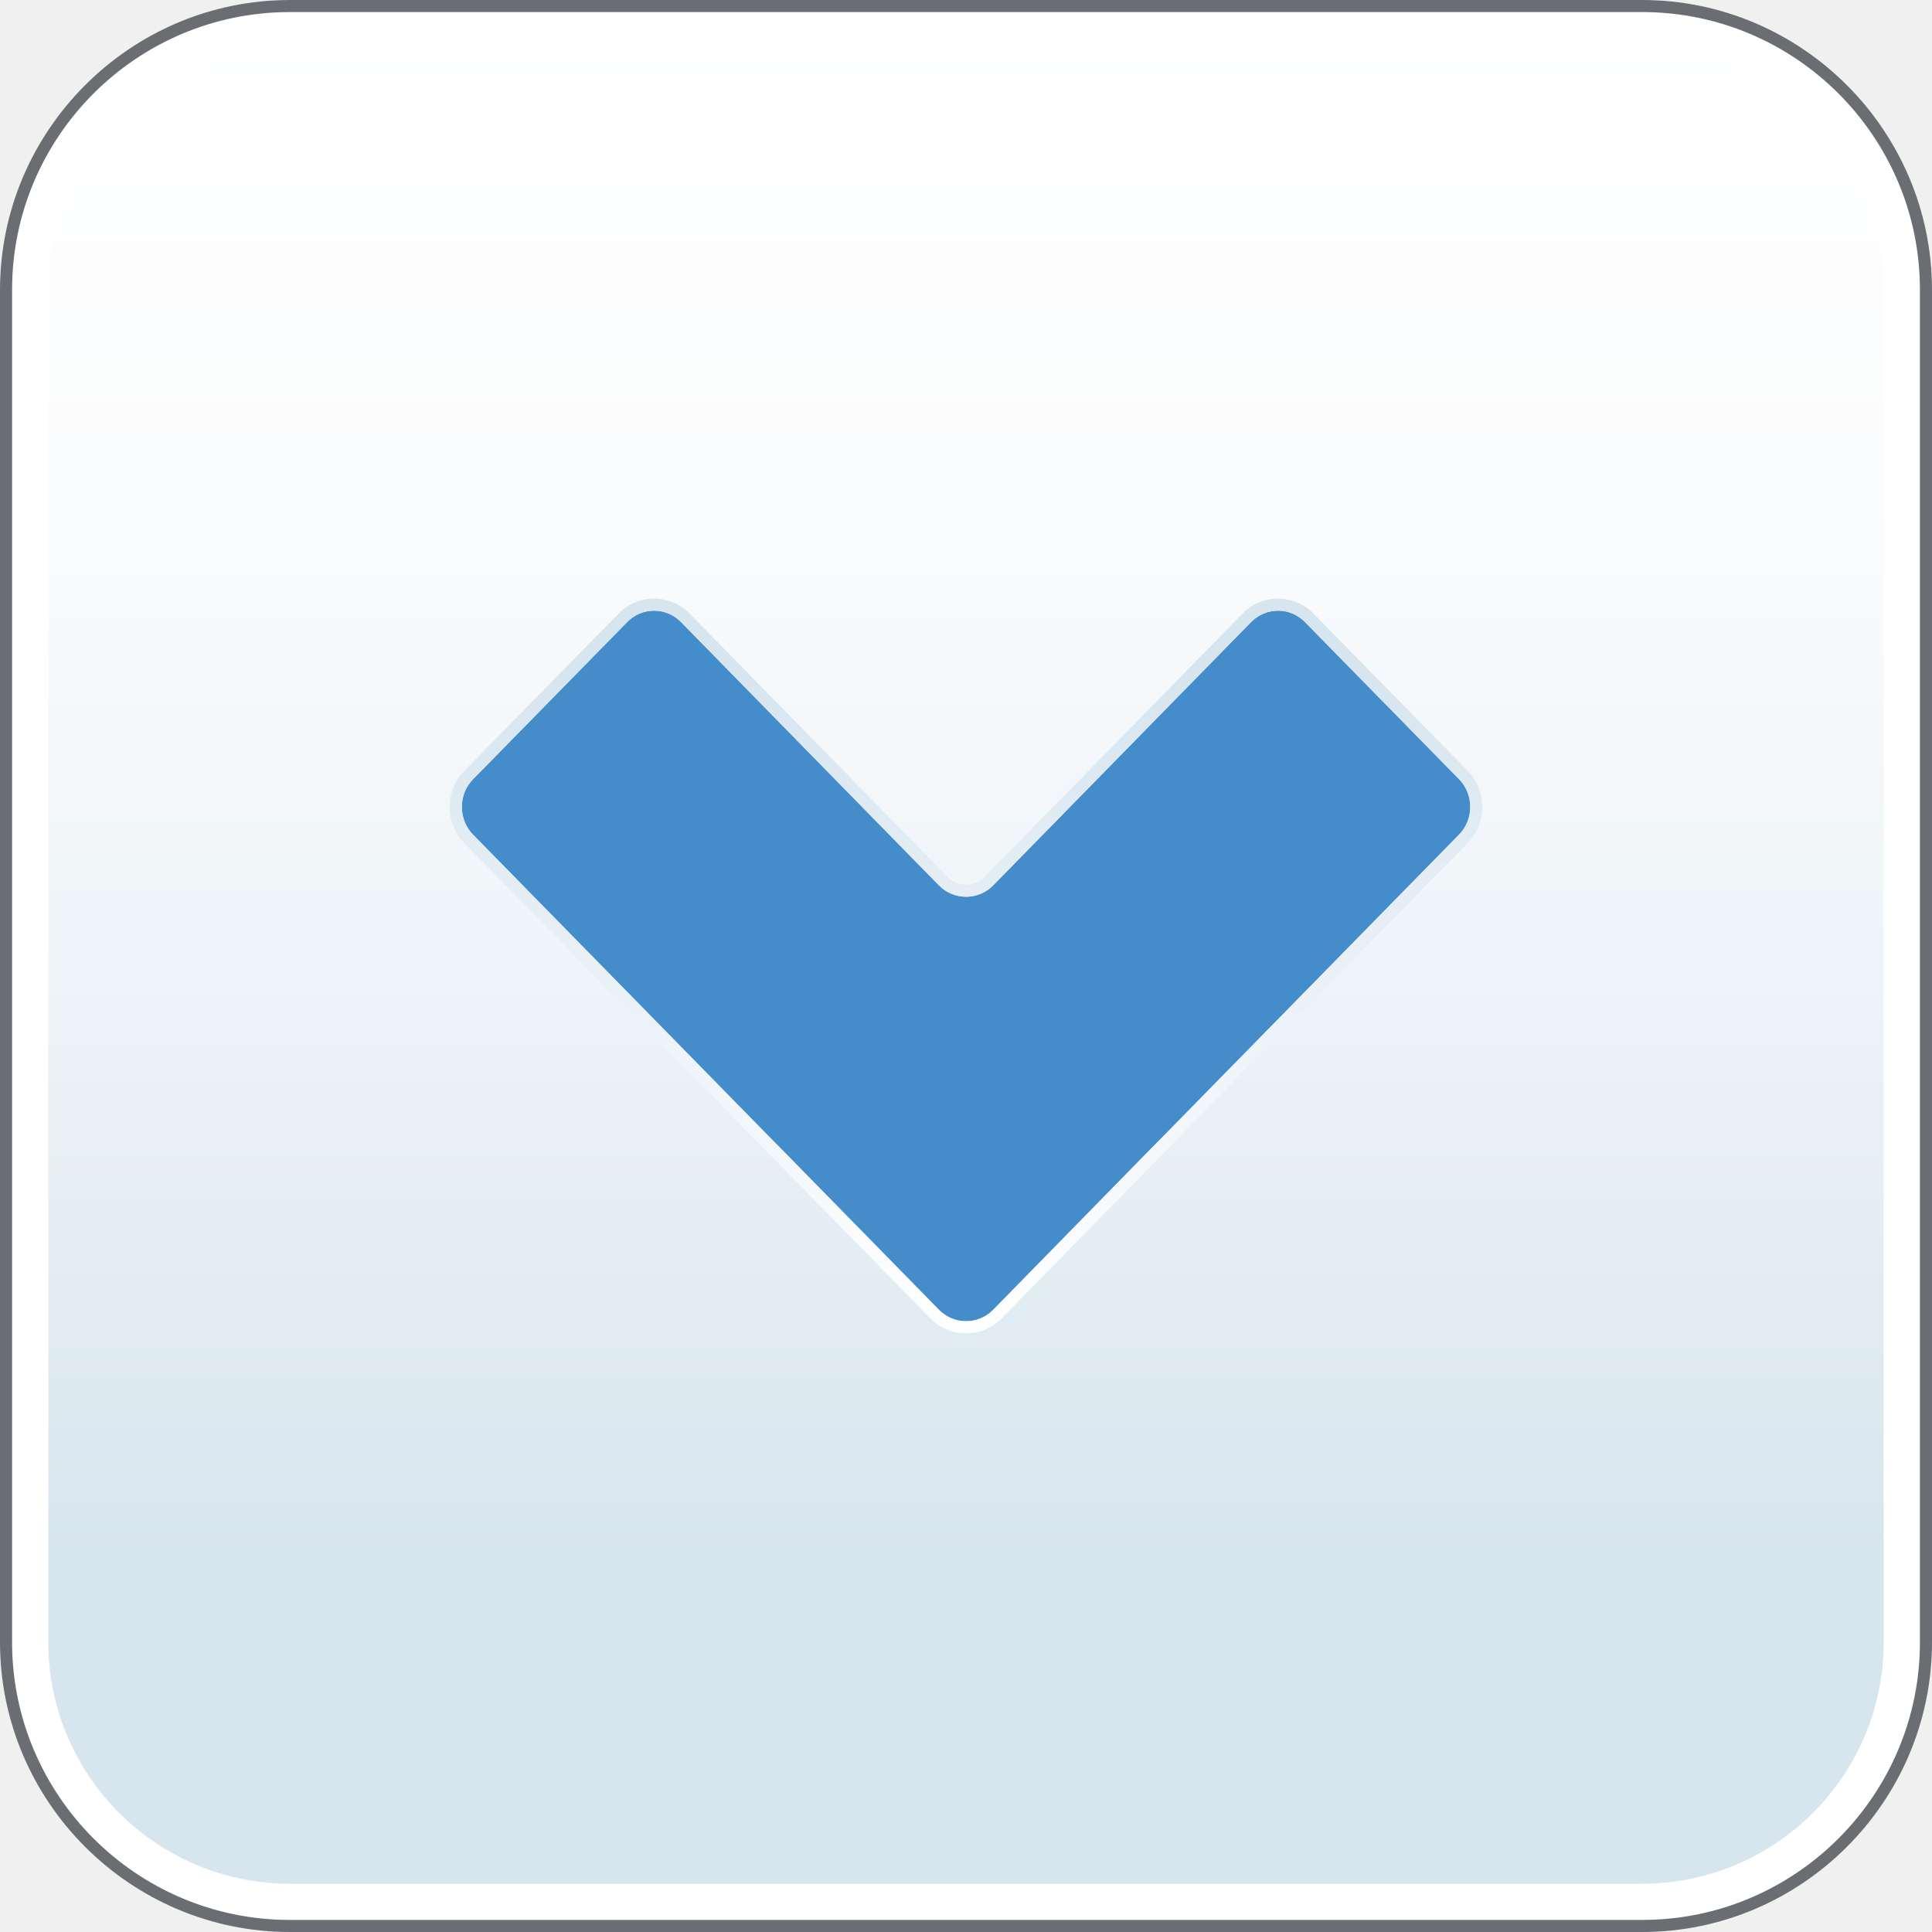
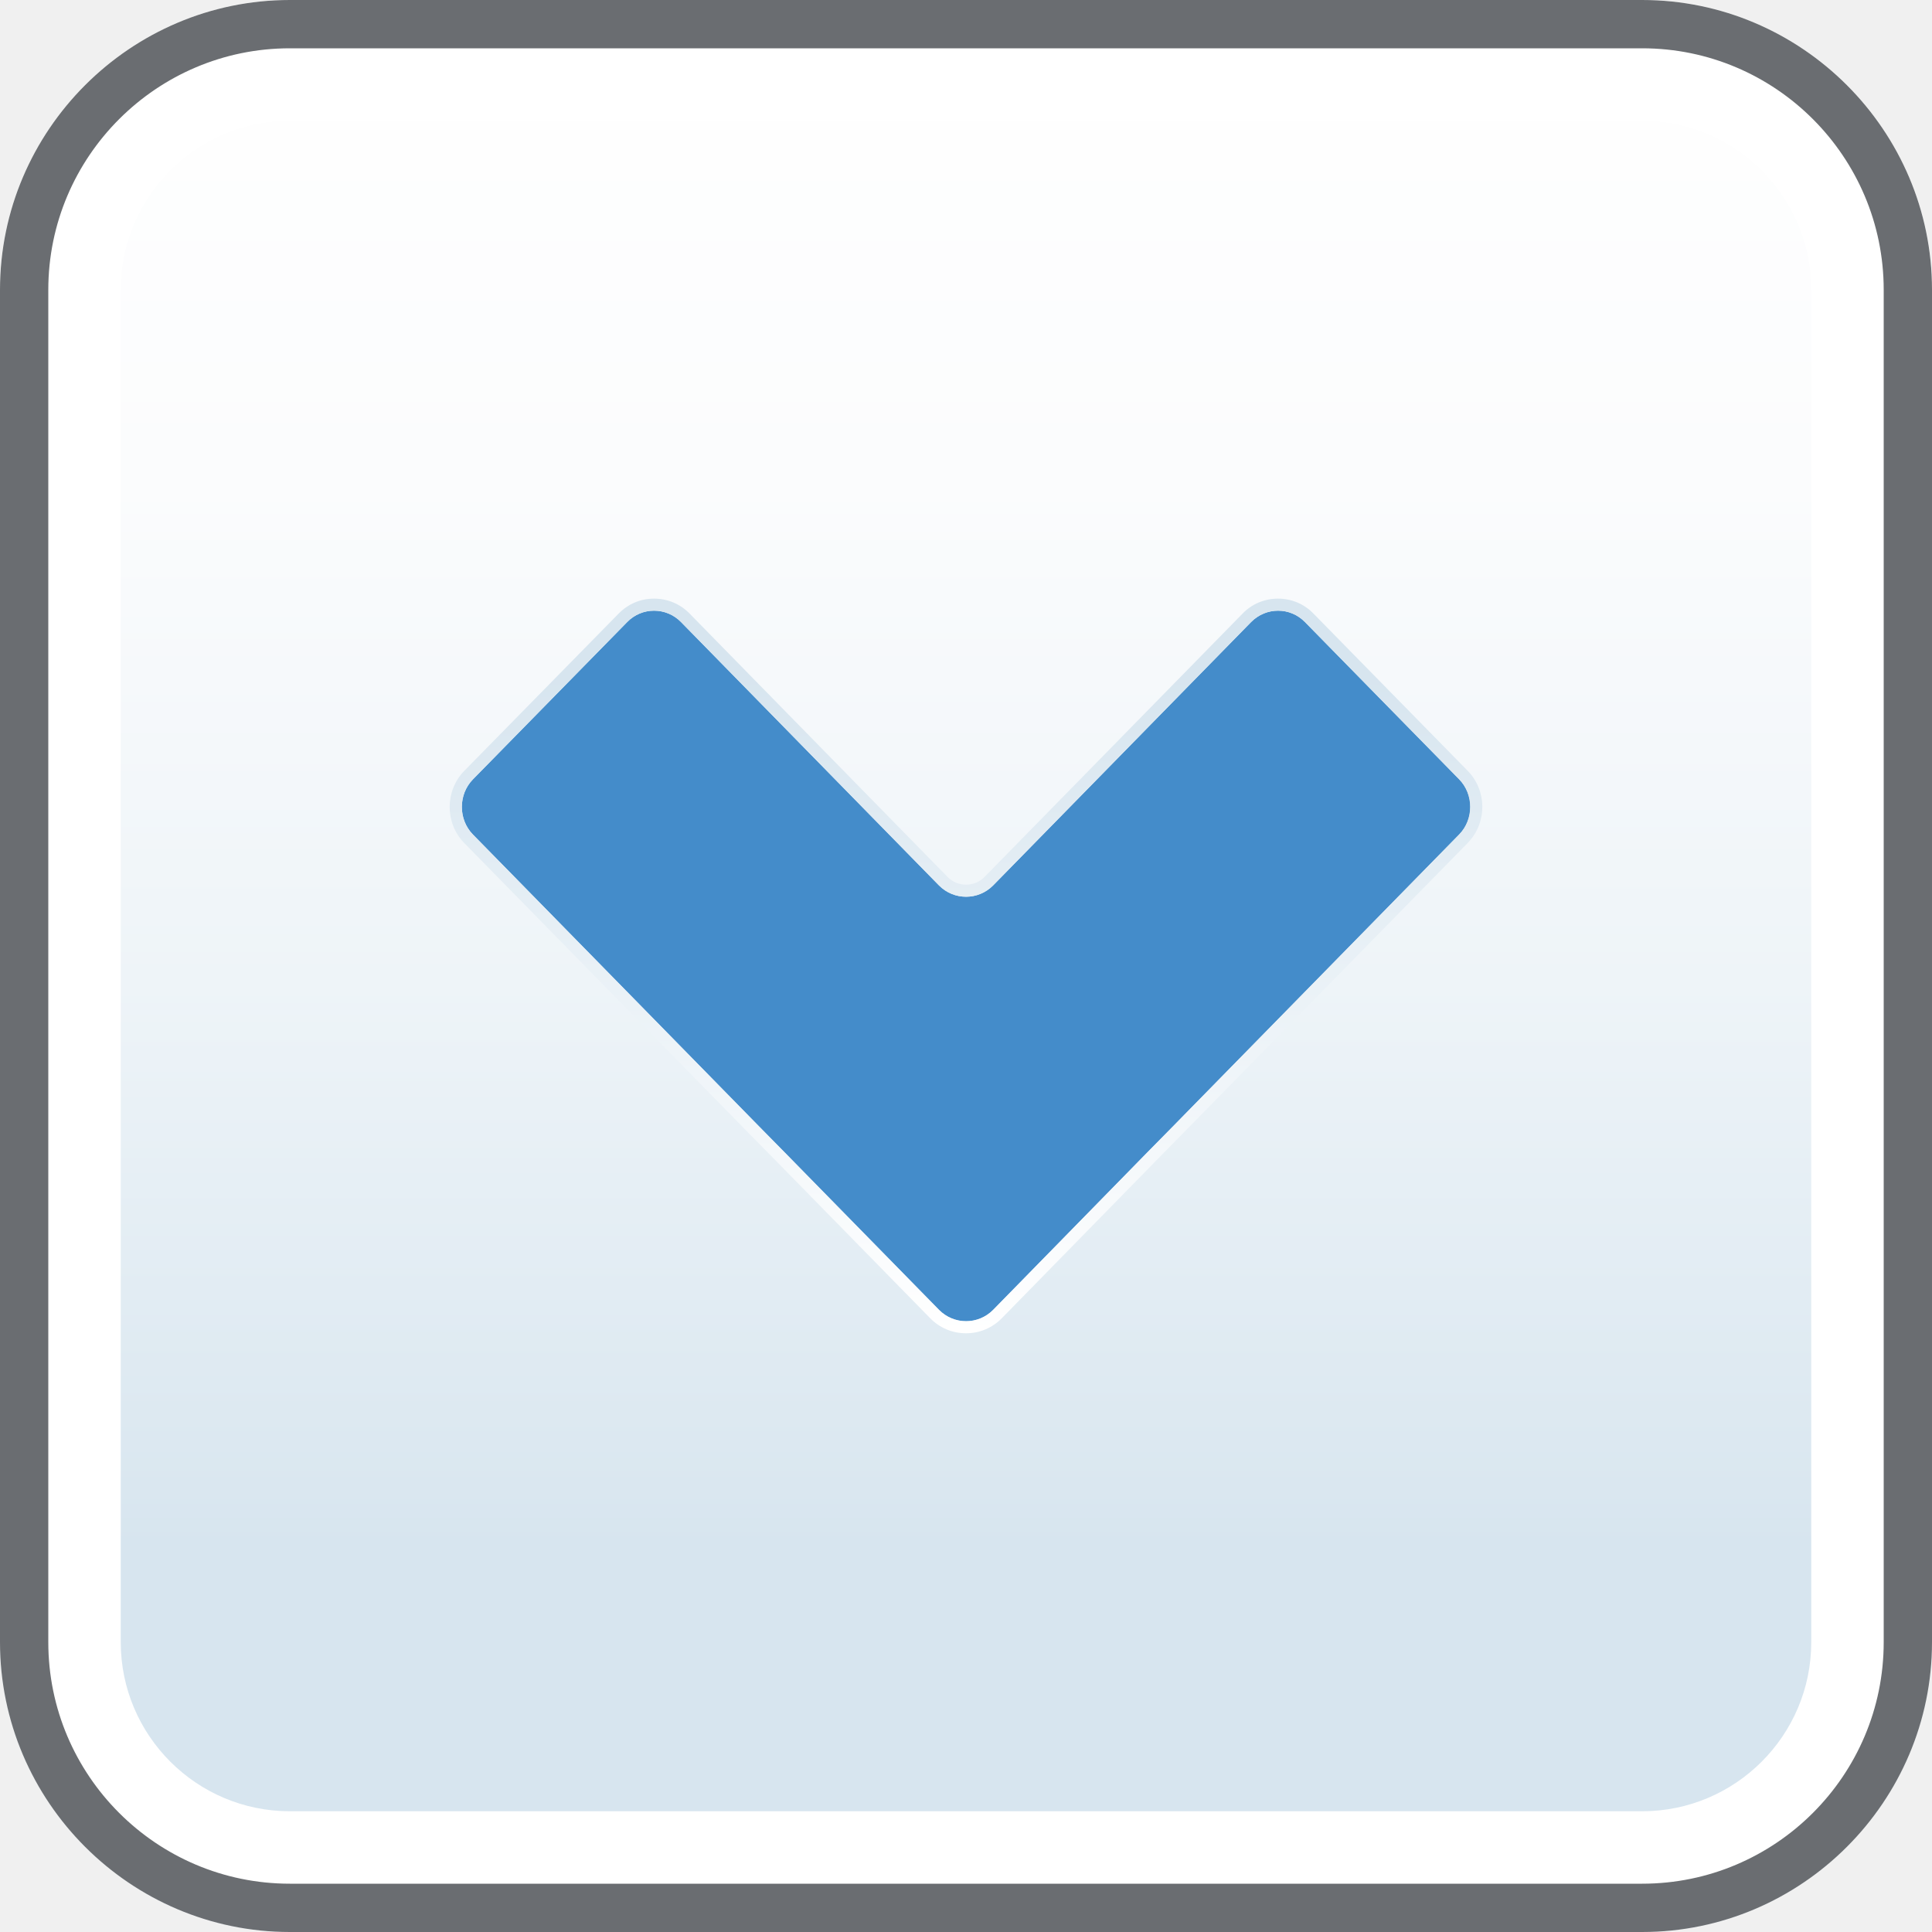
<svg xmlns="http://www.w3.org/2000/svg" version="1.1" x="0px" y="0px" width="20px" height="20px" viewBox="0 0 20 20" style="enable-background:new 0 0 20 20;" xml:space="preserve">
  <g id="caret-down">
    <g>
      <g id="button-2px-corner_29_">
        <linearGradient id="SVGID_1_" gradientUnits="userSpaceOnUse" x1="9.999" y1="0" x2="9.999" y2="20">
          <stop offset="0" style="stop-color:#FFFFFF" />
          <stop offset="0.25" style="stop-color:#FBFCFD" />
          <stop offset="0.509" style="stop-color:#EEF4F8" />
          <stop offset="0.771" style="stop-color:#DAE7F0" />
          <stop offset="0.8" style="stop-color:#D7E5EF" />
        </linearGradient>
        <path style="fill:url(#SVGID_1_);" d="M0,17c0,1.65,1.35,3,3,3h14c1.65,0,3-1.35,3-3V3c0-1.65-1.35-3-3-3H3C1.35,0,0,1.35,0,3V17     z" />
        <g>
-           <path style="fill:#FFFFFF;" d="M17,0.5c1.379,0,2.5,1.122,2.5,2.5v14c0,1.379-1.121,2.5-2.5,2.5H3c-1.378,0-2.5-1.121-2.5-2.5V3      c0-1.378,1.122-2.5,2.5-2.5H17 M17,0H3C1.35,0,0,1.35,0,3v14c0,1.65,1.35,3,3,3h14c1.65,0,3-1.35,3-3V3C20,1.35,18.65,0,17,0      L17,0z" />
+           <path style="fill:#FFFFFF;" d="M17,1.25c0.965,0,1.75,0.785,1.75,1.75v14c0,0.965-0.785,1.75-1.75,1.75H3      c-0.965,0-1.75-0.785-1.75-1.75V3c0-0.965,0.785-1.75,1.75-1.75H17 M17,0H3C1.35,0,0,1.35,0,3v14c0,1.65,1.35,3,3,3h14      c1.65,0,3-1.35,3-3V3C20,1.35,18.65,0,17,0L17,0z" />
        </g>
        <g style="opacity:0.8;">
-           <path style="fill:#45494D;" d="M17,0.125c1.585,0,2.875,1.29,2.875,2.875v14c0,1.585-1.29,2.875-2.875,2.875H3      c-1.585,0-2.875-1.29-2.875-2.875V3c0-1.585,1.29-2.875,2.875-2.875H17 M17,0H3C1.35,0,0,1.35,0,3v14c0,1.65,1.35,3,3,3h14      c1.65,0,3-1.35,3-3V3C20,1.35,18.65,0,17,0L17,0z" />
+           <path style="fill:#45494D;" d="M17,0.5c1.379,0,2.5,1.122,2.5,2.5v14c0,1.379-1.121,2.5-2.5,2.5H3c-1.378,0-2.5-1.121-2.5-2.5V3      c0-1.378,1.122-2.5,2.5-2.5H17 M17,0H3C1.35,0,0,1.35,0,3v14c0,1.65,1.35,3,3,3h14c1.65,0,3-1.35,3-3V3C20,1.35,18.65,0,17,0      L17,0z" />
        </g>
      </g>
      <g id="chevron_4_">
        <path style="fill:#448CCA;enable-background:new    ;" d="M10.281,9.166c-0.155,0.156-0.405,0.156-0.56,0L7.051,6.44     c-0.154-0.158-0.406-0.158-0.559,0L4.895,8.068c-0.152,0.156-0.152,0.414,0,0.57l2.672,2.725     c0.152,0.156,0.406,0.415,0.559,0.569l1.596,1.628c0.155,0.156,0.405,0.156,0.56,0l1.594-1.628     c0.152-0.154,0.406-0.413,0.559-0.569l2.672-2.725c0.152-0.156,0.152-0.414,0-0.57L13.51,6.44c-0.154-0.158-0.404-0.158-0.559,0     L10.281,9.166z" />
        <linearGradient id="SVGID_2_" gradientUnits="userSpaceOnUse" x1="10.001" y1="13.803" x2="10.001" y2="6.198">
          <stop offset="0" style="stop-color:#FFFFFF" />
          <stop offset="0.9" style="stop-color:#D7E5EF" />
        </linearGradient>
        <path style="fill:url(#SVGID_2_);" d="M13.23,6.322c0.102,0,0.202,0.039,0.279,0.118l1.596,1.628c0.152,0.156,0.152,0.414,0,0.57     l-2.672,2.725c-0.152,0.156-0.406,0.415-0.559,0.569l-1.594,1.628c-0.077,0.078-0.179,0.117-0.28,0.117     c-0.102,0-0.203-0.039-0.28-0.117l-1.596-1.628c-0.152-0.154-0.406-0.413-0.559-0.569L4.895,8.639     c-0.152-0.156-0.152-0.414,0-0.57L6.492,6.44c0.076-0.079,0.177-0.118,0.278-0.118c0.102,0,0.203,0.039,0.28,0.118l2.67,2.726     c0.077,0.078,0.179,0.117,0.28,0.117c0.101,0,0.203-0.039,0.28-0.117l2.67-2.726C13.028,6.361,13.129,6.322,13.23,6.322      M13.23,6.197c-0.14,0-0.271,0.055-0.368,0.156l-2.671,2.726C10.141,9.13,10.073,9.158,10,9.158c-0.072,0-0.14-0.028-0.191-0.08     L7.14,6.353c-0.098-0.101-0.229-0.156-0.37-0.156S6.5,6.253,6.402,6.354L4.805,7.981c-0.2,0.206-0.2,0.54,0,0.745l2.672,2.725     c0.152,0.156,0.407,0.415,0.559,0.569l1.595,1.628c0.099,0.1,0.23,0.154,0.369,0.154c0.14,0,0.271-0.055,0.369-0.154l1.594-1.628     c0.152-0.154,0.406-0.413,0.56-0.57l2.671-2.724c0.201-0.206,0.201-0.54,0.001-0.745l-1.597-1.628     C13.501,6.252,13.37,6.197,13.23,6.197L13.23,6.197z" />
      </g>
    </g>
  </g>
  <g id="Layer_1">
</g>
</svg>
